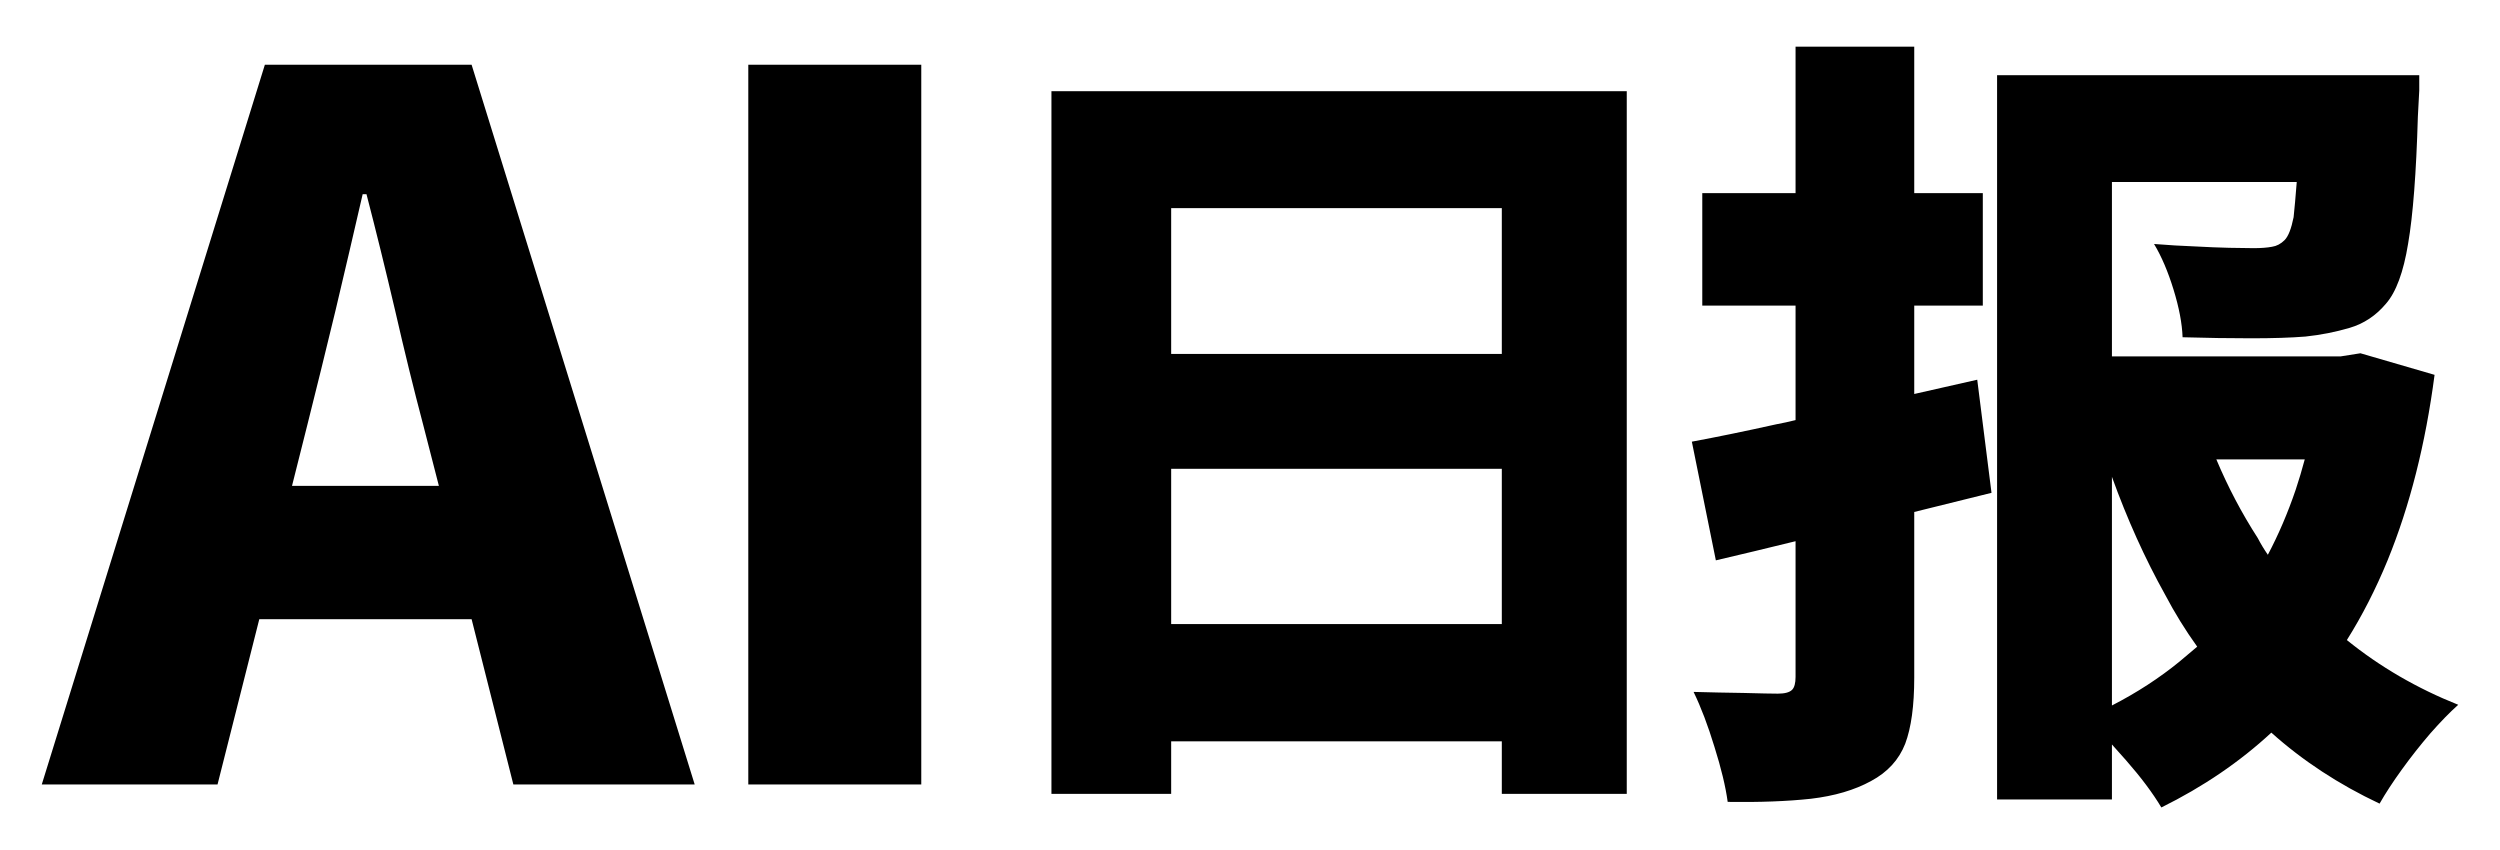
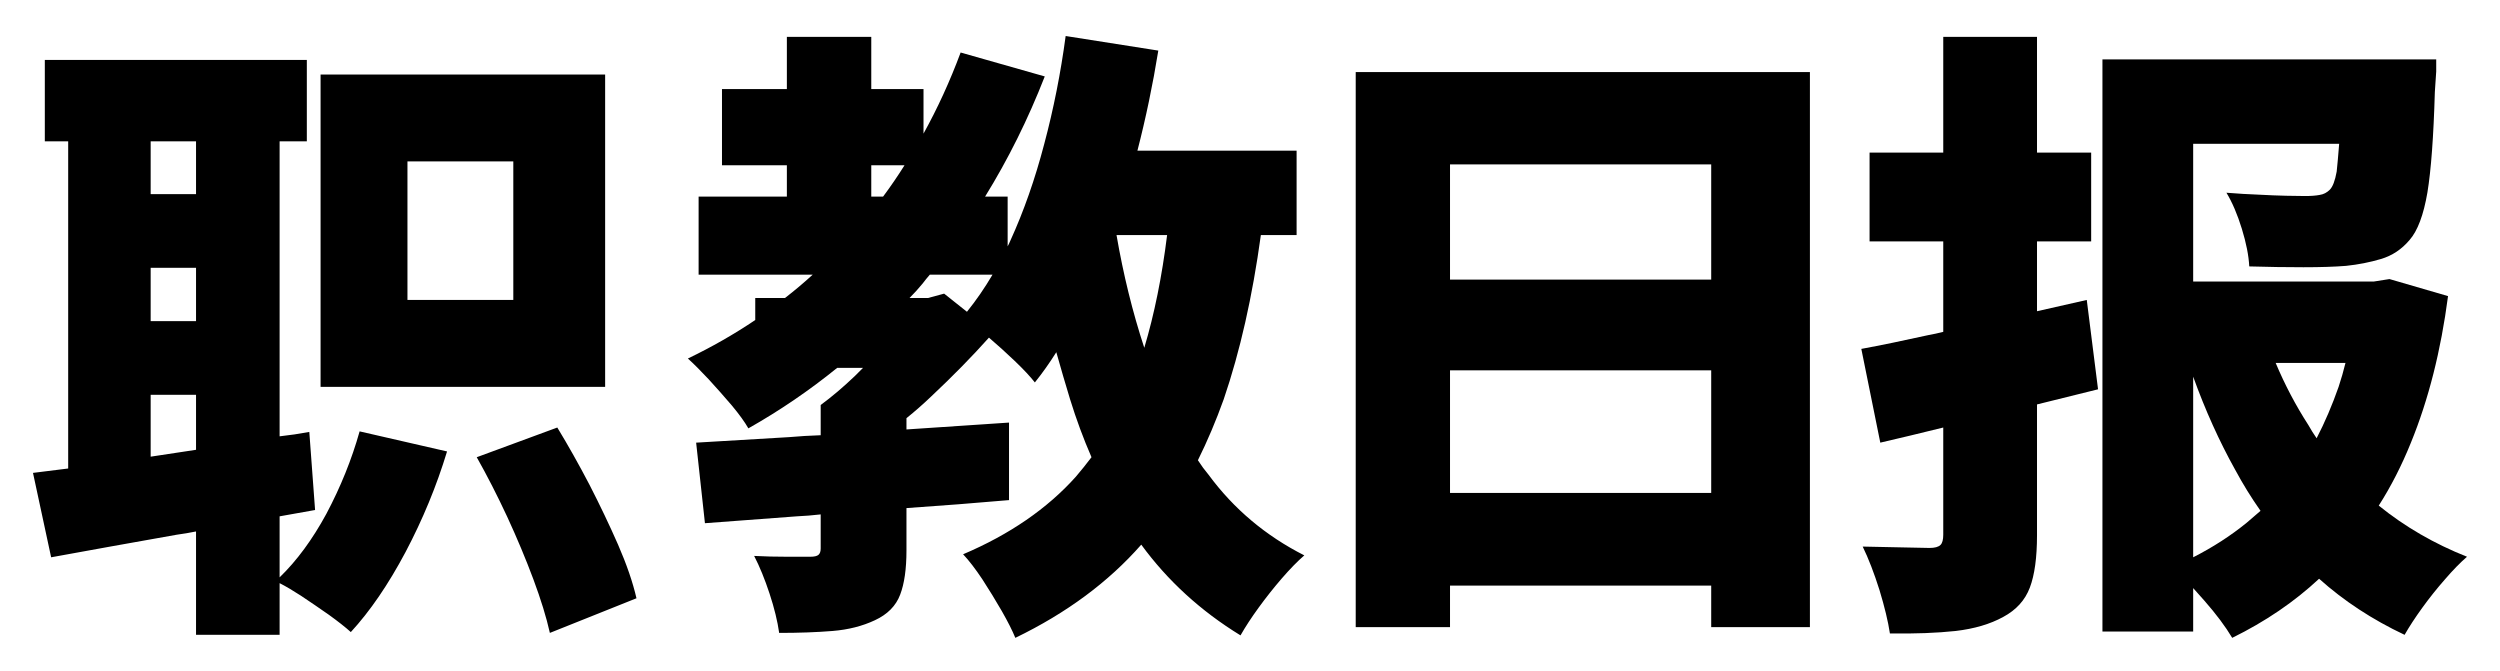
- <svg xmlns="http://www.w3.org/2000/svg" viewBox="0 -122.0 718.3 244.0">
-   <path id="accent" d="M62.5 103.4L12 103.4L76.1-103.4L135.5-103.4L199.6 103.4L147.5 103.4L135.5 55.9L74.5 55.9L62.5 103.4ZM83.9 17.6L126.1 17.6L121.6 0.1Q117.5-15.4 113.5-32.9Q109.4-50.4 105.3-66.2L105.3-66.2L104.2-66.2Q100.5-50.1 96.4-32.8Q92.2-15.4 88.3 0.1L88.3 0.1L83.9 17.6Z M264.7 103.4L215.0 103.4L215.0-103.4L264.7-103.4L264.7 103.4Z" />
-   <path id="ink" d="M302.1 106.1L302.1-95.8L467.4-95.8L467.4 106.1L431.5 106.1L431.5 91.0L336.5 91.0L336.5 106.1L302.1 106.1ZM336.5 57.3L431.5 57.3L431.5 12.7L336.5 12.7L336.5 57.3ZM336.5-20.3L431.5-20.3L431.5-62.2L336.5-62.2L336.5-20.3Z M573.8 107.7L573.8-100.4L695.1-100.4L695.1-96.0Q694.9-91.5 694.7-88.5L694.7-88.5Q694.0-64.2 691.9-52.0Q689.9-39.7 685.5-34.7Q681.2-29.6 675.1-27.8Q669.0-26.0 662.4-25.3L662.4-25.3Q656.2-24.8 646.8-24.8Q637.4-24.8 627.1-25.1L627.1-25.1Q626.9-31.0 624.5-38.8Q622.1-46.6 618.9-51.9L618.9-51.9Q625.1-51.4 630.6-51.2Q636.1-50.9 640.5-50.8Q645.0-50.7 647.5-50.7L647.5-50.7Q650.7-50.7 652.8-51.1Q654.8-51.4 656.4-53.0Q658.0-54.6 659.0-59.6L659.0-59.6Q659.4-63.3 659.9-69.7L659.9-69.7L606.8-69.7L606.8-19.6L672.5-19.6L678.2-20.5L699.5-14.3Q695.6 15.5 686.0 39.0L686.0 39.0Q680.9 51.4 674.3 61.9L674.3 61.9Q688.5 73.4 706.3 80.5L706.3 80.5Q702.7 83.7 698.3 88.7Q694.0 93.7 690.1 99.1Q686.2 104.5 683.7 108.9L683.7 108.9Q666.1 100.6 652.6 88.5L652.6 88.5Q639.0 101.1 621.0 110L621.0 110Q617.3 103.8 610.9 96.5L610.9 96.5Q608.8 94.2 606.8 91.9L606.8 91.9L606.8 107.7L573.8 107.7ZM493.0 39.0L486.1 4.9Q496.9 2.9 510.4-0.1L510.4-0.1Q513.1-0.6 515.9-1.3L515.9-1.3L515.9-34.2L489.1-34.2L489.1-66.5L515.9-66.5L515.9-108.6L550.0-108.6L550.0-66.5L569.7-66.5L569.7-34.2L550.0-34.2L550.0-8.8Q559.1-10.9 568.1-12.9L568.1-12.9L572.2 19.6Q561.2 22.3 550.0 25.1L550.0 25.1L550.0 72.7Q550.0 84.8 547.4 91.7Q544.7 98.6 537.6 102.4Q530.5 106.3 520.3 107.5Q510.2 108.6 496.4 108.4L496.4 108.4Q495.5 101.8 492.6 92.6Q489.8 83.4 486.6 76.8L486.6 76.8Q493.7 77.0 501.0 77.1Q508.3 77.3 510.8 77.3L510.8 77.3Q513.8 77.3 514.9 76.2Q515.9 75.2 515.9 72.5L515.9 72.5L515.9 33.5Q503.7 36.5 493.0 39.0L493.0 39.0ZM631.3 63.8L631.3 63.8Q626.2 56.7 622.1 48.9L622.1 48.9Q613.4 33.3 606.8 15.0L606.8 15.0L606.8 80.7Q617.5 75.2 626.2 68.1L626.2 68.1Q628.7 66.0 631.3 63.8ZM662.2 10.0L636.8 10.0Q641.8 21.9 648.7 32.6L648.7 32.6Q650.0 35.1 651.6 37.4L651.6 37.4Q656.2 28.7 659.6 18.7L659.6 18.7Q661.0 14.5 662.2 10.0L662.2 10.0Z" />
+ <svg xmlns="http://www.w3.org/2000/svg" viewBox="0 -122.0 909.3 244.0">
+   <path id="accent" d="M16.3-70.6L16.3-100.2L111.6-100.2L111.6-70.6L101.7-70.6L101.7 36.7Q107.2 36.1 112.5 35.1L112.5 35.1L114.6 63.5Q108.1 64.7 101.7 65.8L101.7 65.8L101.7 88.0Q111.1 78.9 118.7 64.9L118.7 64.9Q126.5 50.2 130.8 34.9L130.8 34.9L162.6 42.2Q156.9 61.0 147.5 78.8Q138.1 96.5 127.6 107.9L127.6 107.9Q124.6 105.2 119.6 101.6Q114.6 98.1 109.5 94.7L109.5 94.7Q105.2 91.9 101.7 90.1L101.7 90.1L101.7 108.9L71.3 108.9L71.3 71.3Q67.9 72.0 64.2 72.5L64.2 72.5Q38.8 77.0 18.6 80.7L18.6 80.7L12 50.0Q18.0 49.3 24.8 48.4L24.8 48.4L24.8-70.6L16.3-70.6ZM116.6 18.7L116.6-94.9L220.1-94.9L220.1 18.7L116.6 18.7ZM173.4 44.3L173.4 44.3L202.7 33.5Q208.6 43.2 214.4 54.3Q220.1 65.4 224.8 76.1Q229.5 86.9 231.5 95.6L231.5 95.6L200.0 108.2Q198.1 99.7 194.0 88.7Q189.9 77.7 184.5 66.0Q179.1 54.4 173.4 44.3ZM186.7-63.3L148.2-63.3L148.2-12.9L186.7-12.9L186.7-63.3ZM71.3 41.6L71.3 41.6L71.3 21.6L54.8 21.6L54.8 44.1Q62.8 42.9 71.3 41.6ZM54.8-5.2L71.3-5.2L71.3-24.6L54.8-24.6L54.8-5.2ZM54.8-51.4L71.3-51.4L71.3-70.6L54.8-70.6L54.8-51.4Z M274.7-5.6L274.7-13.6L285.5-13.6Q290.8-17.7 295.6-22.1L295.6-22.1L254.1-22.1L254.1-50.5L286.2-50.5L286.2-61.9L262.6-61.9L262.6-89.6L286.2-89.6L286.2-108.6L316.9-108.6L316.9-89.6L335.9-89.6L335.9-73.4Q343.6-87.3 349.4-102.9L349.4-102.9L380.0-94.2Q370.9-70.9 358.3-50.5L358.3-50.5L366.5-50.5L366.5-32.4Q367.0-33.3 367.5-34.5L367.5-34.5Q374.8-50.5 379.8-69.6Q384.9-88.7 387.6-108.9L387.6-108.9L421.3-103.6Q418.3-85.0 413.7-67.2L413.7-67.2L471.6-67.2L471.6-36.5L458.6-36.5Q454.0-2.9 445.1 23.2L445.1 23.2Q440.9 34.9 435.7 45.4L435.7 45.4Q437.5 48.2 439.6 50.7L439.6 50.7Q453.3 69.3 474.4 80.0L474.4 80.0Q470.7 83.2 466.2 88.4Q461.8 93.5 457.8 99.0Q453.8 104.5 451.2 109.1L451.2 109.1Q429.5 95.8 415.1 76.1L415.1 76.1Q397.2 96.5 369.3 110L369.3 110Q367.7 106.1 364.4 100.3Q361.0 94.4 357.3 88.7Q353.5 83.0 350.3 79.6L350.3 79.6Q375.7 68.8 391.3 51.4L391.3 51.4Q394.2 48.0 397.0 44.3L397.0 44.3Q392.6 34.2 389.2 23.2L389.2 23.2Q386.7 15.0 384.2 6.1L384.2 6.1Q380.5 12.0 376.4 17.1L376.4 17.1Q373.9 13.9 369.1 9.3L369.1 9.3Q364.5 4.9 359.7 0.8L359.7 0.8Q350.5 11.1 338.8 22.1L338.8 22.1Q334.3 26.4 329.7 30.1L329.7 30.1L329.7 34.2Q348.5 32.9 367.0 31.7L367.0 31.7L367.0 59.9Q348.7 61.5 329.7 62.8L329.7 62.8L329.7 78.2Q329.7 88.3 327.4 94.3Q325.1 100.4 318.2 103.6Q311.4 106.8 302.8 107.5Q294.2 108.2 283.4 108.2L283.4 108.2Q282.5 101.8 279.9 93.9Q277.3 86.0 274.3 80.2L274.3 80.2Q280.0 80.5 286.4 80.5L286.4 80.5L294.7 80.5Q296.9 80.5 297.7 79.8Q298.5 79.1 298.5 77.5L298.5 77.5L298.5 65.1Q294.2 65.6 289.8 65.8L289.8 65.8Q271.5 67.2 256.4 68.3L256.4 68.3L253.2 39.0Q268.1 38.1 286.9 37.0L286.9 37.0Q292.6 36.5 298.5 36.3L298.5 36.3L298.5 25.3Q304.5 20.9 310.9 14.8L310.9 14.8Q312.3 13.4 313.9 11.8L313.9 11.8L304.5 11.8Q289.2 24.2 272.2 33.8L272.2 33.8Q270.2 30.3 266.2 25.5Q262.1 20.7 257.8 16.0Q253.4 11.3 250.2 8.4L250.2 8.4Q263.1 2.2 274.7-5.6L274.7-5.6ZM424.5-36.5L406.1-36.5Q409.8-15.0 416.2 4.5L416.2 4.5Q421.7-13.9 424.5-36.5L424.5-36.5ZM361.0-22.1L361.0-22.1L338.2-22.1Q336.8-20.5 335.6-18.9L335.6-18.9Q333.3-16.1 330.8-13.6L330.8-13.6L337.5-13.6L343.4-15.2L351.7-8.6Q356.7-14.8 361.0-22.1ZM316.9-61.9L316.9-50.5L321.2-50.5Q325.3-56.0 329.0-61.9L329.0-61.9L316.9-61.9Z" />
+   <path id="ink" d="M493.1 106.1L493.1-95.8L658.3-95.8L658.3 106.1L622.4 106.1L622.4 91.0L527.4 91.0L527.4 106.1L493.1 106.1ZM527.4 57.3L622.4 57.3L622.4 12.7L527.4 12.7L527.4 57.3ZM527.4-20.3L622.4-20.3L622.4-62.2L527.4-62.2L527.4-20.3Z M764.7 107.7L764.7-100.4L886.1-100.4L886.1-96.0Q885.8-91.5 885.6-88.5L885.6-88.5Q884.9-64.2 882.9-52.0Q880.8-39.7 876.4-34.7Q872.1-29.6 866.0-27.8Q860.0-26.0 853.3-25.3L853.3-25.3Q847.1-24.8 837.8-24.8Q828.4-24.8 818.1-25.1L818.1-25.1Q817.8-31.0 815.4-38.8Q813.0-46.6 809.8-51.9L809.8-51.9Q816.0-51.4 821.5-51.2Q827.0-50.9 831.5-50.8Q835.9-50.7 838.4-50.7L838.4-50.7Q841.6-50.7 843.7-51.1Q845.8-51.4 847.4-53.0Q849.0-54.6 849.9-59.6L849.9-59.6Q850.3-63.3 850.8-69.7L850.8-69.7L797.7-69.7L797.7-19.6L863.4-19.6L869.1-20.5L890.4-14.3Q886.5 15.5 876.9 39.0L876.9 39.0Q871.9 51.4 865.2 61.9L865.2 61.9Q879.4 73.4 897.3 80.5L897.3 80.5Q893.6 83.7 889.3 88.7Q884.9 93.7 881.0 99.1Q877.1 104.5 874.6 108.9L874.6 108.9Q857.0 100.6 843.5 88.5L843.5 88.5Q830.0 101.1 811.9 110L811.9 110Q808.2 103.8 801.8 96.5L801.8 96.5Q799.8 94.2 797.7 91.9L797.7 91.9L797.7 107.7L764.7 107.7ZM683.9 39.0L677.0 4.9Q687.8 2.9 701.3-0.1L701.3-0.1Q704.1-0.6 706.8-1.3L706.8-1.3L706.8-34.2L680.0-34.2L680.0-66.5L706.8-66.5L706.8-108.6L740.9-108.6L740.9-66.5L760.6-66.5L760.6-34.2L740.9-34.2L740.9-8.8Q750.1-10.9 759.0-12.9L759.0-12.9L763.1 19.6Q752.1 22.3 740.9 25.1L740.9 25.1L740.9 72.7Q740.9 84.8 738.3 91.7Q735.7 98.6 728.6 102.4Q721.5 106.3 711.3 107.5Q701.1 108.6 687.4 108.4L687.4 108.4Q686.4 101.8 683.6 92.6Q680.7 83.4 677.5 76.8L677.5 76.8Q684.6 77.0 691.9 77.1Q699.3 77.3 701.8 77.3L701.8 77.3Q704.7 77.3 705.8 76.2Q706.8 75.2 706.8 72.5L706.8 72.5L706.8 33.5Q694.7 36.5 683.9 39.0L683.9 39.0ZM822.2 63.8L822.2 63.8Q817.2 56.7 813.0 48.9L813.0 48.9Q804.3 33.3 797.7 15.0L797.7 15.0L797.7 80.7Q808.5 75.2 817.2 68.1L817.2 68.1Q819.7 66.0 822.2 63.8ZM853.1 10.0L827.7 10.0Q832.7 21.9 839.6 32.6L839.6 32.6Q841.0 35.1 842.6 37.4L842.6 37.4Q847.1 28.7 850.6 18.7L850.6 18.7Q852.0 14.5 853.1 10.0L853.1 10.0Z" />
</svg>
